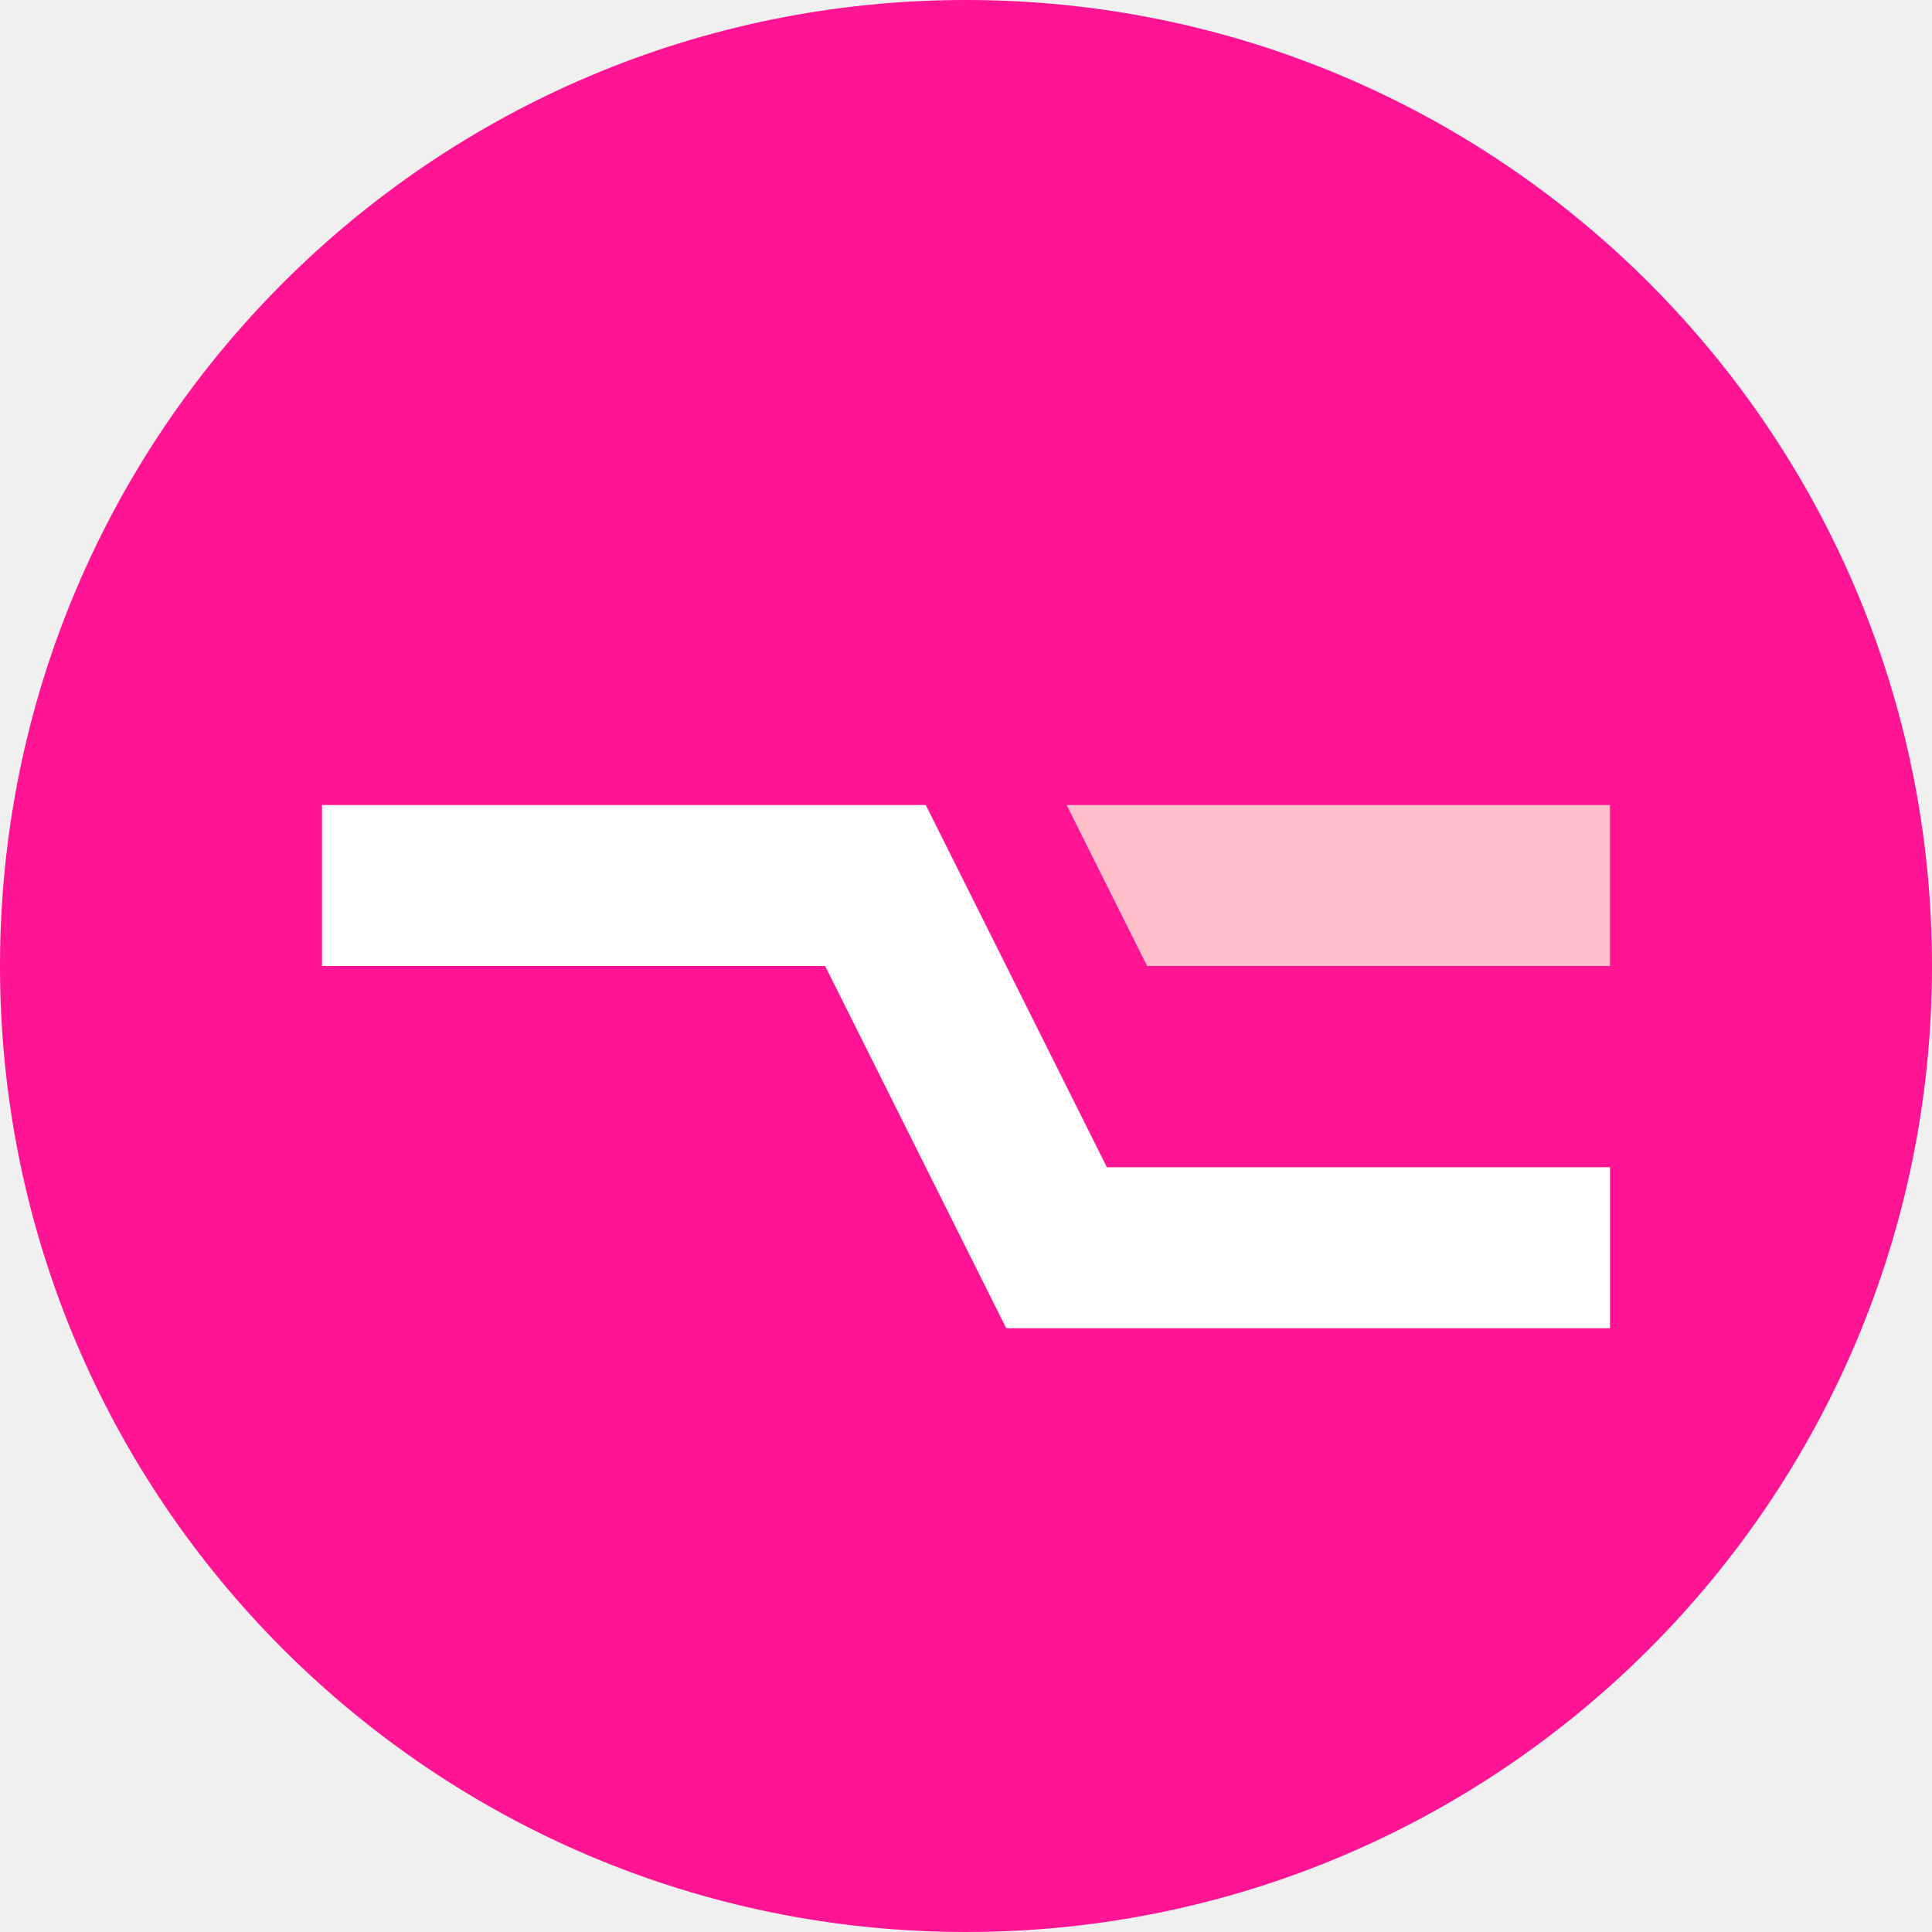
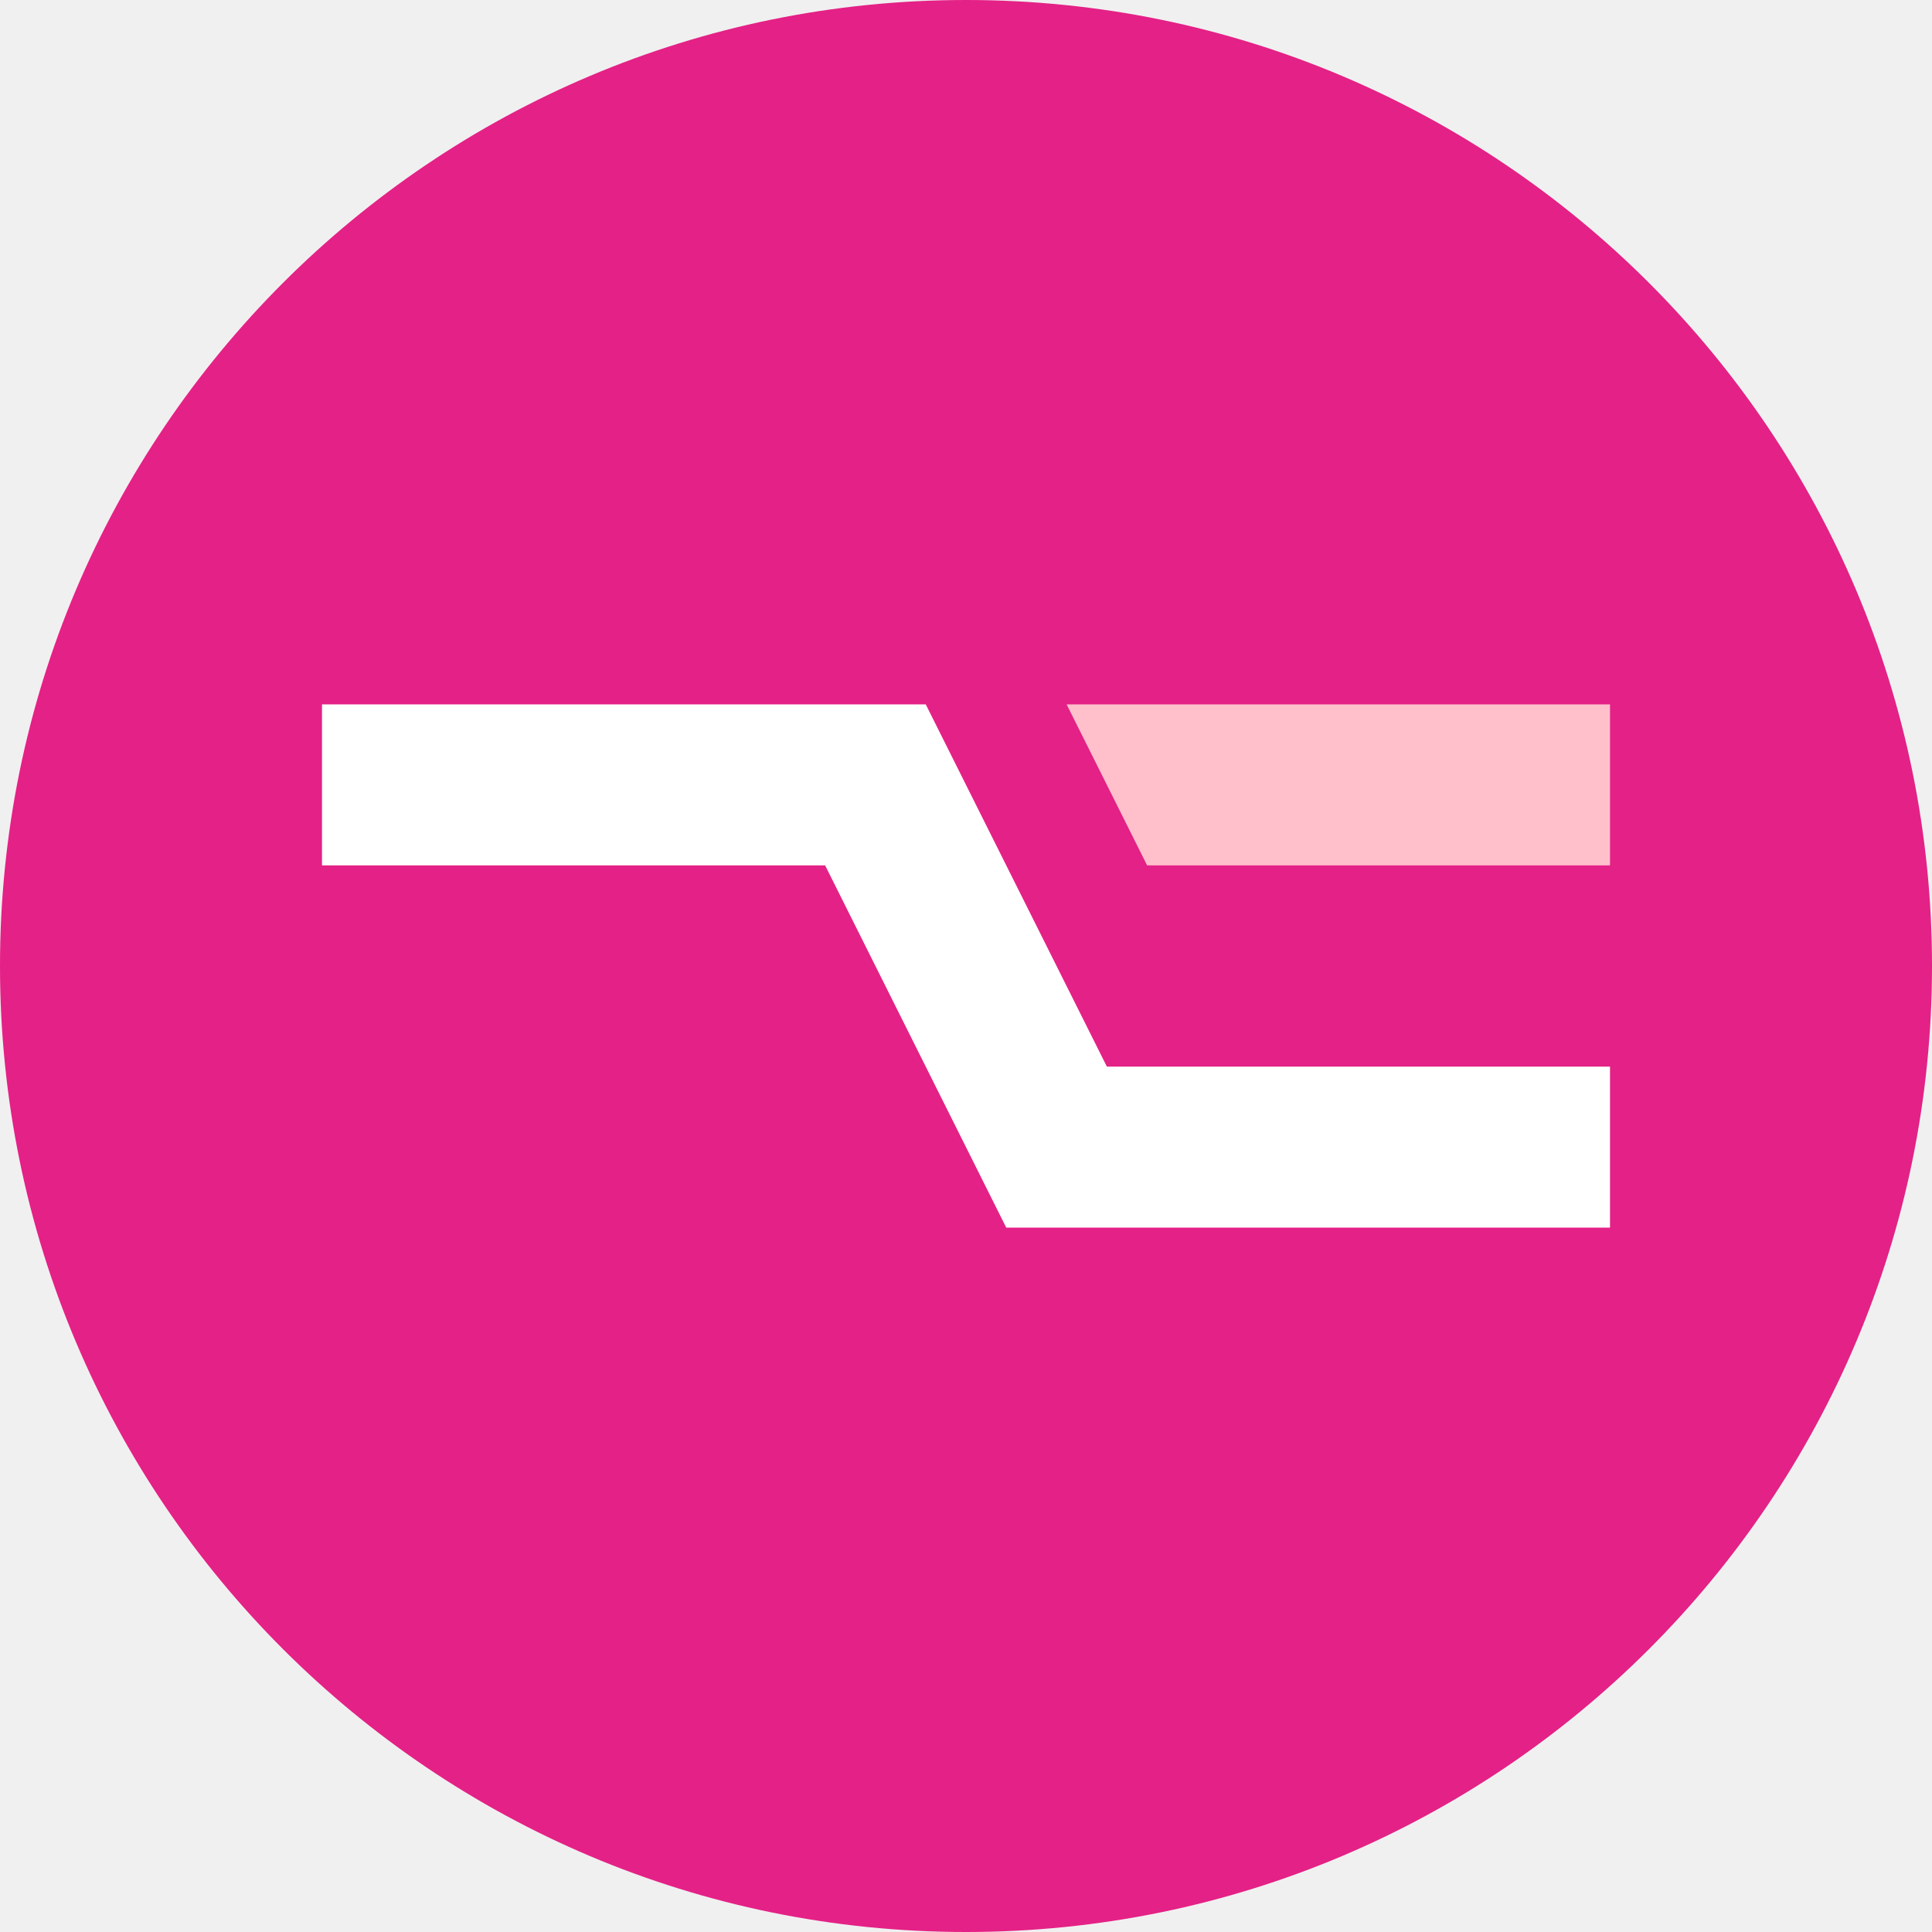
- <svg xmlns="http://www.w3.org/2000/svg" width="48" height="48" viewBox="0 0 12.7 12.7" version="1.1" id="svg8">
+ <svg xmlns="http://www.w3.org/2000/svg" id="svg8" version="1.1" viewBox="0 0 12.7 12.7" height="48" width="48">
  <defs id="defs2">
-     <marker orient="auto" refY="0.0" refX="0.0" id="Legs" style="overflow:visible">
-       <g id="g1233" transform="scale(-0.7)" style="stroke:#000000;stroke-opacity:1;fill:#000000;fill-opacity:1">
-         <g id="g1227" transform="matrix(0,-1,-1,0,20.70862,21.31391)" style="stroke:#000000;stroke-opacity:1;fill:#000000;fill-opacity:1">
-           <path id="path1223" d="M 21.221,20.675 C 14.311,25.397 18.767,27.282 15.38,34.119" style="fill:#000000;fill-opacity:1;fill-rule:evenodd;stroke:#000000;stroke-width:1pt;stroke-opacity:1" />
-           <path id="path1225" d="M 21.398,20.548 C 20.038,28.896 24.934,29.318 25.903,34.373" style="fill:#000000;fill-opacity:1;fill-rule:evenodd;stroke:#000000;stroke-width:1pt;stroke-opacity:1" />
+     <marker style="overflow:visible" id="Legs" refX="0.0" refY="0.0" orient="auto">
+       <g style="stroke:#000000;stroke-opacity:1;fill:#000000;fill-opacity:1" transform="scale(-0.7)" id="g1233">
+         <g style="stroke:#000000;stroke-opacity:1;fill:#000000;fill-opacity:1" transform="matrix(0,-1,-1,0,20.70862,21.31391)" id="g1227">
+           <path style="fill:#000000;fill-opacity:1;fill-rule:evenodd;stroke:#000000;stroke-width:1pt;stroke-opacity:1" d="M 21.221,20.675 C 14.311,25.397 18.767,27.282 15.38,34.119" id="path1223" />
+           <path style="fill:#000000;fill-opacity:1;fill-rule:evenodd;stroke:#000000;stroke-width:1pt;stroke-opacity:1" d="M 21.398,20.548 C 20.038,28.896 24.934,29.318 25.903,34.373" id="path1225" />
        </g>
-         <path id="path1229" d="M -14.09,-6.732 L -15.012,-2.688 L -11.049,-3.912 L -14.09,-6.732 z " style="fill:#000000;fill-rule:evenodd;stroke-width:1pt;stroke:#000000;stroke-opacity:1;fill-opacity:1" />
-         <path id="path1231" d="M -15.216,4.557 L -13.342,8.256 L -11.075,4.784 L -15.216,4.557 z " style="fill:#000000;fill-rule:evenodd;stroke-width:1pt;stroke:#000000;stroke-opacity:1;fill-opacity:1" />
+         <path style="fill:#000000;fill-rule:evenodd;stroke-width:1pt;stroke:#000000;stroke-opacity:1;fill-opacity:1" d="M -14.09,-6.732 L -15.012,-2.688 L -11.049,-3.912 L -14.09,-6.732 z " id="path1229" />
+         <path style="fill:#000000;fill-rule:evenodd;stroke-width:1pt;stroke:#000000;stroke-opacity:1;fill-opacity:1" d="M -15.216,4.557 L -13.342,8.256 L -11.075,4.784 L -15.216,4.557 z " id="path1231" />
      </g>
    </marker>
-     <marker orient="auto" refY="0.0" refX="0.0" id="Tail" style="overflow:visible">
-       <g id="g1072" transform="scale(-1.2)" style="stroke:#000000;stroke-opacity:1;fill:#000000;fill-opacity:1">
-         <path id="path1060" d="M -3.805,-3.959 L 0.544,0" style="fill:#000000;fill-rule:evenodd;stroke:#000000;stroke-width:0.8;stroke-linecap:round;stroke-opacity:1;fill-opacity:1" />
-         <path id="path1062" d="M -1.287,-3.959 L 3.062,0" style="fill:#000000;fill-rule:evenodd;stroke:#000000;stroke-width:0.8;stroke-linecap:round;stroke-opacity:1;fill-opacity:1" />
-         <path id="path1064" d="M 1.305,-3.959 L 5.654,0" style="fill:#000000;fill-rule:evenodd;stroke:#000000;stroke-width:0.8;stroke-linecap:round;stroke-opacity:1;fill-opacity:1" />
-         <path id="path1066" d="M -3.805,4.178 L 0.544,0.22" style="fill:#000000;fill-rule:evenodd;stroke:#000000;stroke-width:0.8;stroke-linecap:round;stroke-opacity:1;fill-opacity:1" />
-         <path id="path1068" d="M -1.287,4.178 L 3.062,0.22" style="fill:#000000;fill-rule:evenodd;stroke:#000000;stroke-width:0.8;stroke-linecap:round;stroke-opacity:1;fill-opacity:1" />
-         <path id="path1070" d="M 1.305,4.178 L 5.654,0.22" style="fill:#000000;fill-rule:evenodd;stroke:#000000;stroke-width:0.8;stroke-linecap:round;stroke-opacity:1;fill-opacity:1" />
+     <marker style="overflow:visible" id="Tail" refX="0.0" refY="0.0" orient="auto">
+       <g style="stroke:#000000;stroke-opacity:1;fill:#000000;fill-opacity:1" transform="scale(-1.2)" id="g1072">
+         <path style="fill:#000000;fill-rule:evenodd;stroke:#000000;stroke-width:0.8;stroke-linecap:round;stroke-opacity:1;fill-opacity:1" d="M -3.805,-3.959 L 0.544,0" id="path1060" />
+         <path style="fill:#000000;fill-rule:evenodd;stroke:#000000;stroke-width:0.8;stroke-linecap:round;stroke-opacity:1;fill-opacity:1" d="M -1.287,-3.959 L 3.062,0" id="path1062" />
+         <path style="fill:#000000;fill-rule:evenodd;stroke:#000000;stroke-width:0.8;stroke-linecap:round;stroke-opacity:1;fill-opacity:1" d="M 1.305,-3.959 L 5.654,0" id="path1064" />
+         <path style="fill:#000000;fill-rule:evenodd;stroke:#000000;stroke-width:0.8;stroke-linecap:round;stroke-opacity:1;fill-opacity:1" d="M -3.805,4.178 L 0.544,0.22" id="path1066" />
+         <path style="fill:#000000;fill-rule:evenodd;stroke:#000000;stroke-width:0.8;stroke-linecap:round;stroke-opacity:1;fill-opacity:1" d="M -1.287,4.178 L 3.062,0.22" id="path1068" />
+         <path style="fill:#000000;fill-rule:evenodd;stroke:#000000;stroke-width:0.8;stroke-linecap:round;stroke-opacity:1;fill-opacity:1" d="M 1.305,4.178 L 5.654,0.22" id="path1070" />
      </g>
    </marker>
-     <marker orient="auto" refY="0.0" refX="0.0" id="Arrow1Sstart" style="overflow:visible">
-       <path id="path1036" d="M 0.0,0.0 L 5.0,-5.0 L -12.5,0.0 L 5.0,5.0 L 0.0,0.0 z " style="fill-rule:evenodd;stroke:#000000;stroke-width:1pt;stroke-opacity:1;fill:#000000;fill-opacity:1" transform="scale(0.2) translate(6,0)" />
+     <marker style="overflow:visible" id="Arrow1Sstart" refX="0.0" refY="0.0" orient="auto">
+       <path transform="scale(0.2) translate(6,0)" style="fill-rule:evenodd;stroke:#000000;stroke-width:1pt;stroke-opacity:1;fill:#000000;fill-opacity:1" d="M 0.0,0.0 L 5.0,-5.0 L -12.5,0.0 L 5.0,5.0 L 0.0,0.0 z " id="path1036" />
    </marker>
-     <marker style="overflow:visible" id="marker4401" refX="0.0" refY="0.0" orient="auto">
-       <path transform="scale(0.2)" style="fill-rule:evenodd;stroke:#000000;stroke-width:1pt;stroke-opacity:1;fill:#000000;fill-opacity:1" d="M -5.0,-5.0 L -5.0,5.0 L 5.0,5.0 L 5.0,-5.0 L -5.0,-5.0 z " id="path4399" />
+     <marker orient="auto" refY="0.0" refX="0.0" id="marker4401" style="overflow:visible">
+       <path id="path4399" d="M -5.0,-5.0 L -5.0,5.0 L 5.0,5.0 L 5.0,-5.0 L -5.0,-5.0 z " style="fill-rule:evenodd;stroke:#000000;stroke-width:1pt;stroke-opacity:1;fill:#000000;fill-opacity:1" transform="scale(0.2)" />
    </marker>
-     <marker orient="auto" refY="0.0" refX="0.0" id="marker3897" style="overflow:visible;">
-       <path id="path3895" style="fill-rule:evenodd;stroke-width:0.625;stroke-linejoin:round;stroke:#000000;stroke-opacity:1;fill:#000000;fill-opacity:1" d="M 8.719,4.034 L -2.207,0.016 L 8.719,-4.002 C 6.973,-1.63 6.983,1.616 8.719,4.034 z " transform="scale(0.3) rotate(180) translate(-2.3,0)" />
+     <marker style="overflow:visible;" id="marker3897" refX="0.0" refY="0.0" orient="auto">
+       <path transform="scale(0.3) rotate(180) translate(-2.3,0)" d="M 8.719,4.034 L -2.207,0.016 L 8.719,-4.002 C 6.973,-1.63 6.983,1.616 8.719,4.034 z " style="fill-rule:evenodd;stroke-width:0.625;stroke-linejoin:round;stroke:#000000;stroke-opacity:1;fill:#000000;fill-opacity:1" id="path3895" />
    </marker>
-     <marker orient="auto" refY="0.0" refX="0.0" id="marker3731" style="overflow:visible;">
-       <path id="path3729" style="fill-rule:evenodd;stroke-width:0.625;stroke-linejoin:round;stroke:#000000;stroke-opacity:1;fill:#000000;fill-opacity:1" d="M 8.719,4.034 L -2.207,0.016 L 8.719,-4.002 C 6.973,-1.63 6.983,1.616 8.719,4.034 z " transform="scale(0.3) rotate(180) translate(-2.3,0)" />
+     <marker style="overflow:visible;" id="marker3731" refX="0.0" refY="0.0" orient="auto">
+       <path transform="scale(0.3) rotate(180) translate(-2.3,0)" d="M 8.719,4.034 L -2.207,0.016 L 8.719,-4.002 C 6.973,-1.63 6.983,1.616 8.719,4.034 z " style="fill-rule:evenodd;stroke-width:0.625;stroke-linejoin:round;stroke:#000000;stroke-opacity:1;fill:#000000;fill-opacity:1" id="path3729" />
    </marker>
-     <marker style="overflow:visible" id="marker3565" refX="0.0" refY="0.0" orient="auto">
-       <path transform="scale(0.2) translate(-3.0,0)" style="fill-rule:evenodd;fill:#ffffff;stroke:#000000;stroke-width:1pt;stroke-opacity:1" d="M 5.77,0.0 L -2.88,5.0 L -2.88,-5.0 L 5.77,0.0 z " id="path3563" />
+     <marker orient="auto" refY="0.0" refX="0.0" id="marker3565" style="overflow:visible">
+       <path id="path3563" d="M 5.77,0.0 L -2.88,5.0 L -2.88,-5.0 L 5.77,0.0 z " style="fill-rule:evenodd;fill:#ffffff;stroke:#000000;stroke-width:1pt;stroke-opacity:1" transform="scale(0.2) translate(-3.0,0)" />
    </marker>
-     <marker orient="auto" refY="0.0" refX="0.0" id="marker3411" style="overflow:visible;">
-       <path id="path1057" style="fill-rule:evenodd;stroke-width:0.625;stroke-linejoin:round;stroke:#000000;stroke-opacity:1;fill:#000000;fill-opacity:1" d="M 8.719,4.034 L -2.207,0.016 L 8.719,-4.002 C 6.973,-1.63 6.983,1.616 8.719,4.034 z " transform="scale(0.3) rotate(180) translate(-2.3,0)" />
+     <marker style="overflow:visible;" id="marker3411" refX="0.0" refY="0.0" orient="auto">
+       <path transform="scale(0.3) rotate(180) translate(-2.3,0)" d="M 8.719,4.034 L -2.207,0.016 L 8.719,-4.002 C 6.973,-1.63 6.983,1.616 8.719,4.034 z " style="fill-rule:evenodd;stroke-width:0.625;stroke-linejoin:round;stroke:#000000;stroke-opacity:1;fill:#000000;fill-opacity:1" id="path1057" />
    </marker>
-     <marker style="overflow:visible" id="marker3264" refX="0.0" refY="0.0" orient="auto">
-       <path transform="scale(0.2) translate(-3.0,0)" style="fill-rule:evenodd;fill:#ffffff;stroke:#000000;stroke-width:1pt;stroke-opacity:1" d="M 5.77,0.0 L -2.88,5.0 L -2.88,-5.0 L 5.77,0.0 z " id="path3262" />
+     <marker orient="auto" refY="0.0" refX="0.0" id="marker3264" style="overflow:visible">
+       <path id="path3262" d="M 5.77,0.0 L -2.88,5.0 L -2.88,-5.0 L 5.77,0.0 z " style="fill-rule:evenodd;fill:#ffffff;stroke:#000000;stroke-width:1pt;stroke-opacity:1" transform="scale(0.2) translate(-3.0,0)" />
    </marker>
-     <marker orient="auto" refY="0.0" refX="0.0" id="Arrow1Lend" style="overflow:visible;">
-       <path id="path1027" d="M 0.0,0.0 L 5.0,-5.0 L -12.5,0.0 L 5.0,5.0 L 0.0,0.0 z " style="fill-rule:evenodd;stroke:#000000;stroke-width:1pt;stroke-opacity:1;fill:#000000;fill-opacity:1" transform="scale(0.8) rotate(180) translate(12.5,0)" />
+     <marker style="overflow:visible;" id="Arrow1Lend" refX="0.0" refY="0.0" orient="auto">
+       <path transform="scale(0.8) rotate(180) translate(12.5,0)" style="fill-rule:evenodd;stroke:#000000;stroke-width:1pt;stroke-opacity:1;fill:#000000;fill-opacity:1" d="M 0.0,0.0 L 5.0,-5.0 L -12.5,0.0 L 5.0,5.0 L 0.0,0.0 z " id="path1027" />
    </marker>
-     <marker style="overflow:visible" id="marker2970" refX="0.0" refY="0.0" orient="auto">
-       <path transform="scale(0.2) translate(-3.0,0)" style="fill-rule:evenodd;fill:#ffffff;stroke:#000000;stroke-width:1pt;stroke-opacity:1" d="M 5.77,0.0 L -2.88,5.0 L -2.88,-5.0 L 5.77,0.0 z " id="path2968" />
+     <marker orient="auto" refY="0.0" refX="0.0" id="marker2970" style="overflow:visible">
+       <path id="path2968" d="M 5.77,0.0 L -2.88,5.0 L -2.88,-5.0 L 5.77,0.0 z " style="fill-rule:evenodd;fill:#ffffff;stroke:#000000;stroke-width:1pt;stroke-opacity:1" transform="scale(0.2) translate(-3.0,0)" />
    </marker>
-     <marker style="overflow:visible" id="marker2834" refX="0.0" refY="0.0" orient="auto">
-       <path transform="scale(0.2) translate(-3.0,0)" style="fill-rule:evenodd;fill:#ffffff;stroke:#000000;stroke-width:1pt;stroke-opacity:1" d="M 5.77,0.0 L -2.88,5.0 L -2.88,-5.0 L 5.77,0.0 z " id="path2832" />
+     <marker orient="auto" refY="0.0" refX="0.0" id="marker2834" style="overflow:visible">
+       <path id="path2832" d="M 5.77,0.0 L -2.88,5.0 L -2.88,-5.0 L 5.77,0.0 z " style="fill-rule:evenodd;fill:#ffffff;stroke:#000000;stroke-width:1pt;stroke-opacity:1" transform="scale(0.2) translate(-3.0,0)" />
    </marker>
-     <marker style="overflow:visible" id="marker1271" refX="0.0" refY="0.0" orient="auto">
-       <path transform="scale(0.4)" style="fill-rule:evenodd;stroke:#ffe4e1;stroke-width:1pt;stroke-opacity:1;fill:#ffe4e1;fill-opacity:1" d="M 5.77,0.0 L -2.88,5.0 L -2.88,-5.0 L 5.77,0.0 z " id="path1153" />
+     <marker orient="auto" refY="0.0" refX="0.0" id="marker1271" style="overflow:visible">
+       <path id="path1153" d="M 5.77,0.0 L -2.88,5.0 L -2.88,-5.0 L 5.77,0.0 z " style="fill-rule:evenodd;stroke:#ffe4e1;stroke-width:1pt;stroke-opacity:1;fill:#ffe4e1;fill-opacity:1" transform="scale(0.4)" />
    </marker>
-     <marker orient="auto" refY="0.0" refX="0.0" id="marker3715" style="overflow:visible;">
-       <path id="path3485" style="fill-rule:evenodd;stroke-width:0.625;stroke-linejoin:round;stroke:#ffe4e1;stroke-opacity:1;fill:#ffe4e1;fill-opacity:1" d="M 8.719,4.034 L -2.207,0.016 L 8.719,-4.002 C 6.973,-1.63 6.983,1.616 8.719,4.034 z " transform="scale(0.3) rotate(180) translate(-2.3,0)" />
+     <marker style="overflow:visible;" id="marker3715" refX="0.0" refY="0.0" orient="auto">
+       <path transform="scale(0.3) rotate(180) translate(-2.3,0)" d="M 8.719,4.034 L -2.207,0.016 L 8.719,-4.002 C 6.973,-1.63 6.983,1.616 8.719,4.034 z " style="fill-rule:evenodd;stroke-width:0.625;stroke-linejoin:round;stroke:#ffe4e1;stroke-opacity:1;fill:#ffe4e1;fill-opacity:1" id="path3485" />
    </marker>
-     <marker orient="auto" refY="0.0" refX="0.0" id="marker2165" style="overflow:visible">
-       <path id="path2163" d="M -2.5,-1.0 C -2.5,1.76 -4.74,4.0 -7.5,4.0 C -10.26,4.0 -12.5,1.76 -12.5,-1.0 C -12.5,-3.76 -10.26,-6.0 -7.5,-6.0 C -4.74,-6.0 -2.5,-3.76 -2.5,-1.0 z " style="fill-rule:evenodd;stroke:#ffc0cb;stroke-width:1pt;stroke-opacity:1;fill:#ffc0cb;fill-opacity:1" transform="scale(0.4) translate(7.4, 1)" />
+     <marker style="overflow:visible" id="marker2165" refX="0.0" refY="0.0" orient="auto">
+       <path transform="scale(0.4) translate(7.4, 1)" style="fill-rule:evenodd;stroke:#ffc0cb;stroke-width:1pt;stroke-opacity:1;fill:#ffc0cb;fill-opacity:1" d="M -2.5,-1.0 C -2.5,1.76 -4.74,4.0 -7.5,4.0 C -10.26,4.0 -12.5,1.76 -12.5,-1.0 C -12.5,-3.76 -10.26,-6.0 -7.5,-6.0 C -4.74,-6.0 -2.5,-3.76 -2.5,-1.0 z " id="path2163" />
    </marker>
-     <marker orient="auto" refY="0.0" refX="0.0" id="marker1921" style="overflow:visible">
-       <path id="path1919" d="M -2.5,-1.0 C -2.5,1.76 -4.74,4.0 -7.5,4.0 C -10.26,4.0 -12.5,1.76 -12.5,-1.0 C -12.5,-3.76 -10.26,-6.0 -7.5,-6.0 C -4.74,-6.0 -2.5,-3.76 -2.5,-1.0 z " style="fill-rule:evenodd;stroke:#ffc0cb;stroke-width:1pt;stroke-opacity:1;fill:#ffc0cb;fill-opacity:1" transform="scale(0.2) translate(7.4, 1)" />
+     <marker style="overflow:visible" id="marker1921" refX="0.0" refY="0.0" orient="auto">
+       <path transform="scale(0.2) translate(7.4, 1)" style="fill-rule:evenodd;stroke:#ffc0cb;stroke-width:1pt;stroke-opacity:1;fill:#ffc0cb;fill-opacity:1" d="M -2.5,-1.0 C -2.5,1.76 -4.74,4.0 -7.5,4.0 C -10.26,4.0 -12.5,1.76 -12.5,-1.0 C -12.5,-3.76 -10.26,-6.0 -7.5,-6.0 C -4.74,-6.0 -2.5,-3.76 -2.5,-1.0 z " id="path1919" />
    </marker>
-     <marker style="overflow:visible" id="TriangleOutM" refX="0.0" refY="0.0" orient="auto">
-       <path transform="scale(0.4)" style="fill-rule:evenodd;stroke:#000000;stroke-width:1pt;stroke-opacity:1;fill:#000000;fill-opacity:1" d="M 5.77,0.0 L -2.88,5.0 L -2.88,-5.0 L 5.77,0.0 z " id="path1222" />
+     <marker orient="auto" refY="0.0" refX="0.0" id="TriangleOutM" style="overflow:visible">
+       <path id="path1222" d="M 5.77,0.0 L -2.88,5.0 L -2.88,-5.0 L 5.77,0.0 z " style="fill-rule:evenodd;stroke:#000000;stroke-width:1pt;stroke-opacity:1;fill:#000000;fill-opacity:1" transform="scale(0.4)" />
    </marker>
-     <marker style="overflow:visible;" id="marker1625" refX="0.0" refY="0.0" orient="auto">
-       <path transform="scale(0.6) rotate(180) translate(0,0)" d="M 8.719,4.034 L -2.207,0.016 L 8.719,-4.002 C 6.973,-1.63 6.983,1.616 8.719,4.034 z " style="fill-rule:evenodd;stroke-width:0.625;stroke-linejoin:round;stroke:#ffc0cb;stroke-opacity:1;fill:#ffc0cb;fill-opacity:1" id="path1623" />
+     <marker orient="auto" refY="0.0" refX="0.0" id="marker1625" style="overflow:visible;">
+       <path id="path1623" style="fill-rule:evenodd;stroke-width:0.625;stroke-linejoin:round;stroke:#ffc0cb;stroke-opacity:1;fill:#ffc0cb;fill-opacity:1" d="M 8.719,4.034 L -2.207,0.016 L 8.719,-4.002 C 6.973,-1.63 6.983,1.616 8.719,4.034 z " transform="scale(0.6) rotate(180) translate(0,0)" />
    </marker>
-     <marker style="overflow:visible;" id="marker1537" refX="0.0" refY="0.0" orient="auto">
-       <path transform="scale(0.2) rotate(180) translate(6,0)" style="fill-rule:evenodd;stroke:#ffc0cb;stroke-width:1pt;stroke-opacity:1;fill:#ffc0cb;fill-opacity:1" d="M 0.0,0.0 L 5.0,-5.0 L -12.5,0.0 L 5.0,5.0 L 0.0,0.0 z " id="path1092" />
+     <marker orient="auto" refY="0.0" refX="0.0" id="marker1537" style="overflow:visible;">
+       <path id="path1092" d="M 0.0,0.0 L 5.0,-5.0 L -12.5,0.0 L 5.0,5.0 L 0.0,0.0 z " style="fill-rule:evenodd;stroke:#ffc0cb;stroke-width:1pt;stroke-opacity:1;fill:#ffc0cb;fill-opacity:1" transform="scale(0.2) rotate(180) translate(6,0)" />
    </marker>
-     <marker style="overflow:visible;" id="marker1456" refX="0.0" refY="0.0" orient="auto">
-       <path transform="scale(0.6) rotate(180) translate(0,0)" d="M 8.719,4.034 L -2.207,0.016 L 8.719,-4.002 C 6.973,-1.63 6.983,1.616 8.719,4.034 z " style="fill-rule:evenodd;stroke-width:0.625;stroke-linejoin:round;stroke:#ffc0cb;stroke-opacity:1;fill:#ffc0cb;fill-opacity:1" id="path1104" />
+     <marker orient="auto" refY="0.0" refX="0.0" id="marker1456" style="overflow:visible;">
+       <path id="path1104" style="fill-rule:evenodd;stroke-width:0.625;stroke-linejoin:round;stroke:#ffc0cb;stroke-opacity:1;fill:#ffc0cb;fill-opacity:1" d="M 8.719,4.034 L -2.207,0.016 L 8.719,-4.002 C 6.973,-1.63 6.983,1.616 8.719,4.034 z " transform="scale(0.6) rotate(180) translate(0,0)" />
    </marker>
-     <marker style="overflow:visible" id="TriangleOutS" refX="0.0" refY="0.0" orient="auto">
-       <path transform="scale(0.2)" style="fill-rule:evenodd;stroke:#ffe4e1;stroke-width:1pt;stroke-opacity:1;fill:#ffe4e1;fill-opacity:1" d="M 5.77,0.0 L -2.88,5.0 L -2.88,-5.0 L 5.77,0.0 z " id="path1106" />
+     <marker orient="auto" refY="0.0" refX="0.0" id="TriangleOutS" style="overflow:visible">
+       <path id="path1106" d="M 5.77,0.0 L -2.88,5.0 L -2.88,-5.0 L 5.77,0.0 z " style="fill-rule:evenodd;stroke:#ffe4e1;stroke-width:1pt;stroke-opacity:1;fill:#ffe4e1;fill-opacity:1" transform="scale(0.2)" />
    </marker>
-     <marker style="overflow:visible;" id="marker1540" refX="0.0" refY="0.0" orient="auto">
-       <path transform="scale(0.3) rotate(180) translate(-2.3,0)" d="M 8.719,4.034 L -2.207,0.016 L 8.719,-4.002 C 6.973,-1.63 6.983,1.616 8.719,4.034 z " style="fill-rule:evenodd;stroke-width:0.625;stroke-linejoin:round;stroke:#000000;stroke-opacity:1;fill:#000000;fill-opacity:1" id="path1538" />
+     <marker orient="auto" refY="0.0" refX="0.0" id="marker1540" style="overflow:visible;">
+       <path id="path1538" style="fill-rule:evenodd;stroke-width:0.625;stroke-linejoin:round;stroke:#000000;stroke-opacity:1;fill:#000000;fill-opacity:1" d="M 8.719,4.034 L -2.207,0.016 L 8.719,-4.002 C 6.973,-1.63 6.983,1.616 8.719,4.034 z " transform="scale(0.3) rotate(180) translate(-2.3,0)" />
    </marker>
-     <marker style="overflow:visible;" id="Arrow2Mend" refX="0.0" refY="0.0" orient="auto">
-       <path transform="scale(0.6) rotate(180) translate(0,0)" d="M 8.719,4.034 L -2.207,0.016 L 8.719,-4.002 C 6.973,-1.63 6.983,1.616 8.719,4.034 z " style="fill-rule:evenodd;stroke-width:0.625;stroke-linejoin:round;stroke:#ffc0cb;stroke-opacity:1;fill:#ffc0cb;fill-opacity:1" id="path985" />
+     <marker orient="auto" refY="0.0" refX="0.0" id="Arrow2Mend" style="overflow:visible;">
+       <path id="path985" style="fill-rule:evenodd;stroke-width:0.625;stroke-linejoin:round;stroke:#ffc0cb;stroke-opacity:1;fill:#ffc0cb;fill-opacity:1" d="M 8.719,4.034 L -2.207,0.016 L 8.719,-4.002 C 6.973,-1.63 6.983,1.616 8.719,4.034 z " transform="scale(0.6) rotate(180) translate(0,0)" />
    </marker>
-     <marker style="overflow:visible;" id="marker1444" refX="0.0" refY="0.0" orient="auto">
-       <path transform="scale(0.2) rotate(180) translate(6,0)" style="fill-rule:evenodd;stroke:#ffc0cb;stroke-width:1pt;stroke-opacity:1;fill:#ffc0cb;fill-opacity:1" d="M 0.0,0.0 L 5.0,-5.0 L -12.5,0.0 L 5.0,5.0 L 0.0,0.0 z " id="path1442" />
+     <marker orient="auto" refY="0.0" refX="0.0" id="marker1444" style="overflow:visible;">
+       <path id="path1442" d="M 0.0,0.0 L 5.0,-5.0 L -12.5,0.0 L 5.0,5.0 L 0.0,0.0 z " style="fill-rule:evenodd;stroke:#ffc0cb;stroke-width:1pt;stroke-opacity:1;fill:#ffc0cb;fill-opacity:1" transform="scale(0.2) rotate(180) translate(6,0)" />
    </marker>
-     <marker style="overflow:visible;" id="Arrow2Send" refX="0.0" refY="0.0" orient="auto">
-       <path transform="scale(0.3) rotate(180) translate(-2.3,0)" d="M 8.719,4.034 L -2.207,0.016 L 8.719,-4.002 C 6.973,-1.63 6.983,1.616 8.719,4.034 z " style="fill-rule:evenodd;stroke-width:0.625;stroke-linejoin:round;stroke:#000000;stroke-opacity:1;fill:#000000;fill-opacity:1" id="path991" />
+     <marker orient="auto" refY="0.0" refX="0.0" id="Arrow2Send" style="overflow:visible;">
+       <path id="path991" style="fill-rule:evenodd;stroke-width:0.625;stroke-linejoin:round;stroke:#000000;stroke-opacity:1;fill:#000000;fill-opacity:1" d="M 8.719,4.034 L -2.207,0.016 L 8.719,-4.002 C 6.973,-1.63 6.983,1.616 8.719,4.034 z " transform="scale(0.3) rotate(180) translate(-2.3,0)" />
    </marker>
-     <marker style="overflow:visible;" id="Arrow1Send" refX="0.0" refY="0.0" orient="auto">
-       <path transform="scale(0.2) rotate(180) translate(6,0)" style="fill-rule:evenodd;stroke:#ffc0cb;stroke-width:1pt;stroke-opacity:1;fill:#ffc0cb;fill-opacity:1" d="M 0.0,0.0 L 5.0,-5.0 L -12.5,0.0 L 5.0,5.0 L 0.0,0.0 z " id="path973" />
+     <marker orient="auto" refY="0.0" refX="0.0" id="Arrow1Send" style="overflow:visible;">
+       <path id="path973" d="M 0.0,0.0 L 5.0,-5.0 L -12.5,0.0 L 5.0,5.0 L 0.0,0.0 z " style="fill-rule:evenodd;stroke:#ffc0cb;stroke-width:1pt;stroke-opacity:1;fill:#ffc0cb;fill-opacity:1" transform="scale(0.2) rotate(180) translate(6,0)" />
    </marker>
-     <rect x="0" y="0" width="12.7" height="12.7" id="rect904" />
-     <marker style="overflow:visible" id="StopM" refX="0.0" refY="0.0" orient="auto">
-       <path transform="scale(0.4)" style="fill:none;fill-opacity:0.75;fill-rule:evenodd;stroke:#000000;stroke-width:1pt;stroke-opacity:1" d="M 0.0,5.65 L 0.0,-5.65" id="path1023" />
+     <rect id="rect904" height="12.7" width="12.7" y="0" x="0" />
+     <marker orient="auto" refY="0.0" refX="0.0" id="StopM" style="overflow:visible">
+       <path id="path1023" d="M 0.0,5.65 L 0.0,-5.65" style="fill:none;fill-opacity:0.75;fill-rule:evenodd;stroke:#000000;stroke-width:1pt;stroke-opacity:1" transform="scale(0.4)" />
    </marker>
-     <marker style="overflow:visible" id="StopL" refX="0.0" refY="0.0" orient="auto">
-       <path transform="scale(0.8)" style="fill:none;fill-opacity:0.75;fill-rule:evenodd;stroke:#000000;stroke-width:1pt;stroke-opacity:1" d="M 0.0,5.65 L 0.0,-5.65" id="path1020" />
+     <marker orient="auto" refY="0.0" refX="0.0" id="StopL" style="overflow:visible">
+       <path id="path1020" d="M 0.0,5.65 L 0.0,-5.65" style="fill:none;fill-opacity:0.75;fill-rule:evenodd;stroke:#000000;stroke-width:1pt;stroke-opacity:1" transform="scale(0.8)" />
    </marker>
-     <marker orient="auto" refY="0.0" refX="0.0" id="marker1337" style="overflow:visible">
-       <path id="path1335" d="M 5.77,0.0 L -2.88,5.0 L -2.88,-5.0 L 5.77,0.0 z " style="fill-rule:evenodd;stroke:#ffe4e1;stroke-width:1pt;stroke-opacity:1;fill:#ffe4e1;fill-opacity:1" transform="scale(0.2)" />
+     <marker style="overflow:visible" id="marker1337" refX="0.0" refY="0.0" orient="auto">
+       <path transform="scale(0.2)" style="fill-rule:evenodd;stroke:#ffe4e1;stroke-width:1pt;stroke-opacity:1;fill:#ffe4e1;fill-opacity:1" d="M 5.77,0.0 L -2.88,5.0 L -2.88,-5.0 L 5.77,0.0 z " id="path1335" />
    </marker>
  </defs>
-   <g id="layer2" style="display:inline">
-     <rect ry="6.35" style="display:inline;fill:#ff1493;stroke:none;stroke-width:0.265;stroke-linecap:round;stroke-linejoin:round;paint-order:stroke markers fill;fill-opacity:1" id="rect1128-9" width="12.7" height="12.7" x="5.6948853e-08" y="4.3418137e-07" rx="6.35" />
+   <g style="display:inline" id="layer2">
+     <rect ry="6.35" y="4.3418137e-07" x="5.6948853e-08" height="12.7" width="12.7" id="rect1128-9" style="display:inline;fill:#e42186;fill-opacity:1;stroke:none;stroke-width:0.265;stroke-linecap:round;stroke-linejoin:round;paint-order:stroke markers fill" />
  </g>
-   <g style="display:inline" id="layer3">
-     <g id="g1134" transform="translate(0,0.6614583)" style="display:inline">
-       <path id="path1253" style="opacity:1;fill:#ffc0cb;stroke:none;stroke-width:1px;stroke-linecap:butt;stroke-linejoin:miter;stroke-opacity:1" d="m 26.5,17.5 2,4 L 36,21.5 l 1.5,-2 -1.5,-2 z M 35.5,17.5 l 1.5,2 -1.5,2 H 40 v -4 z" transform="scale(0.2645833)" />
-       <path id="path1130-9" style="display:inline;fill:#ffffff;stroke:none;stroke-width:1px;stroke-linecap:butt;stroke-linejoin:miter;stroke-opacity:1" d="m 8,17.5 v 4 l 8,1e-6 1.5,-2 -1.5,-2 z m 6,1e-6 1.5,2 -1.5,2 h 6.5 l 4.5,9 h 12.5 l 1.5,-2 -1.5,-2 h -10 l -4.5,-9 z M 35.5,26.5 l 1.5,2 -1.5,2 H 40 v -4 z" transform="scale(0.2645833)" />
+   <g id="layer3" style="display:inline">
+     <g style="display:inline" id="g1134">
+       <path transform="scale(0.2645833)" d="m 26.5,17.5 2,4 L 36,21.5 l 1.5,-2 -1.5,-2 z M 35.5,17.5 l 1.5,2 -1.5,2 H 40 v -4 z" style="opacity:1;fill:#ffc0cb;stroke:none;stroke-width:1px;stroke-linecap:butt;stroke-linejoin:miter;stroke-opacity:1" id="path1253" />
+       <path transform="scale(0.2645833)" d="m 8,17.5 v 4 l 8,1e-6 1.5,-2 -1.5,-2 z m 6,1e-6 1.5,2 -1.5,2 h 6.5 l 4.5,9 h 12.5 l 1.5,-2 -1.5,-2 h -10 l -4.5,-9 z M 35.5,26.5 l 1.5,2 -1.5,2 H 40 v -4 z" style="display:inline;fill:#ffffff;stroke:none;stroke-width:1px;stroke-linecap:butt;stroke-linejoin:miter;stroke-opacity:1" id="path1130-9" />
    </g>
  </g>
</svg>
